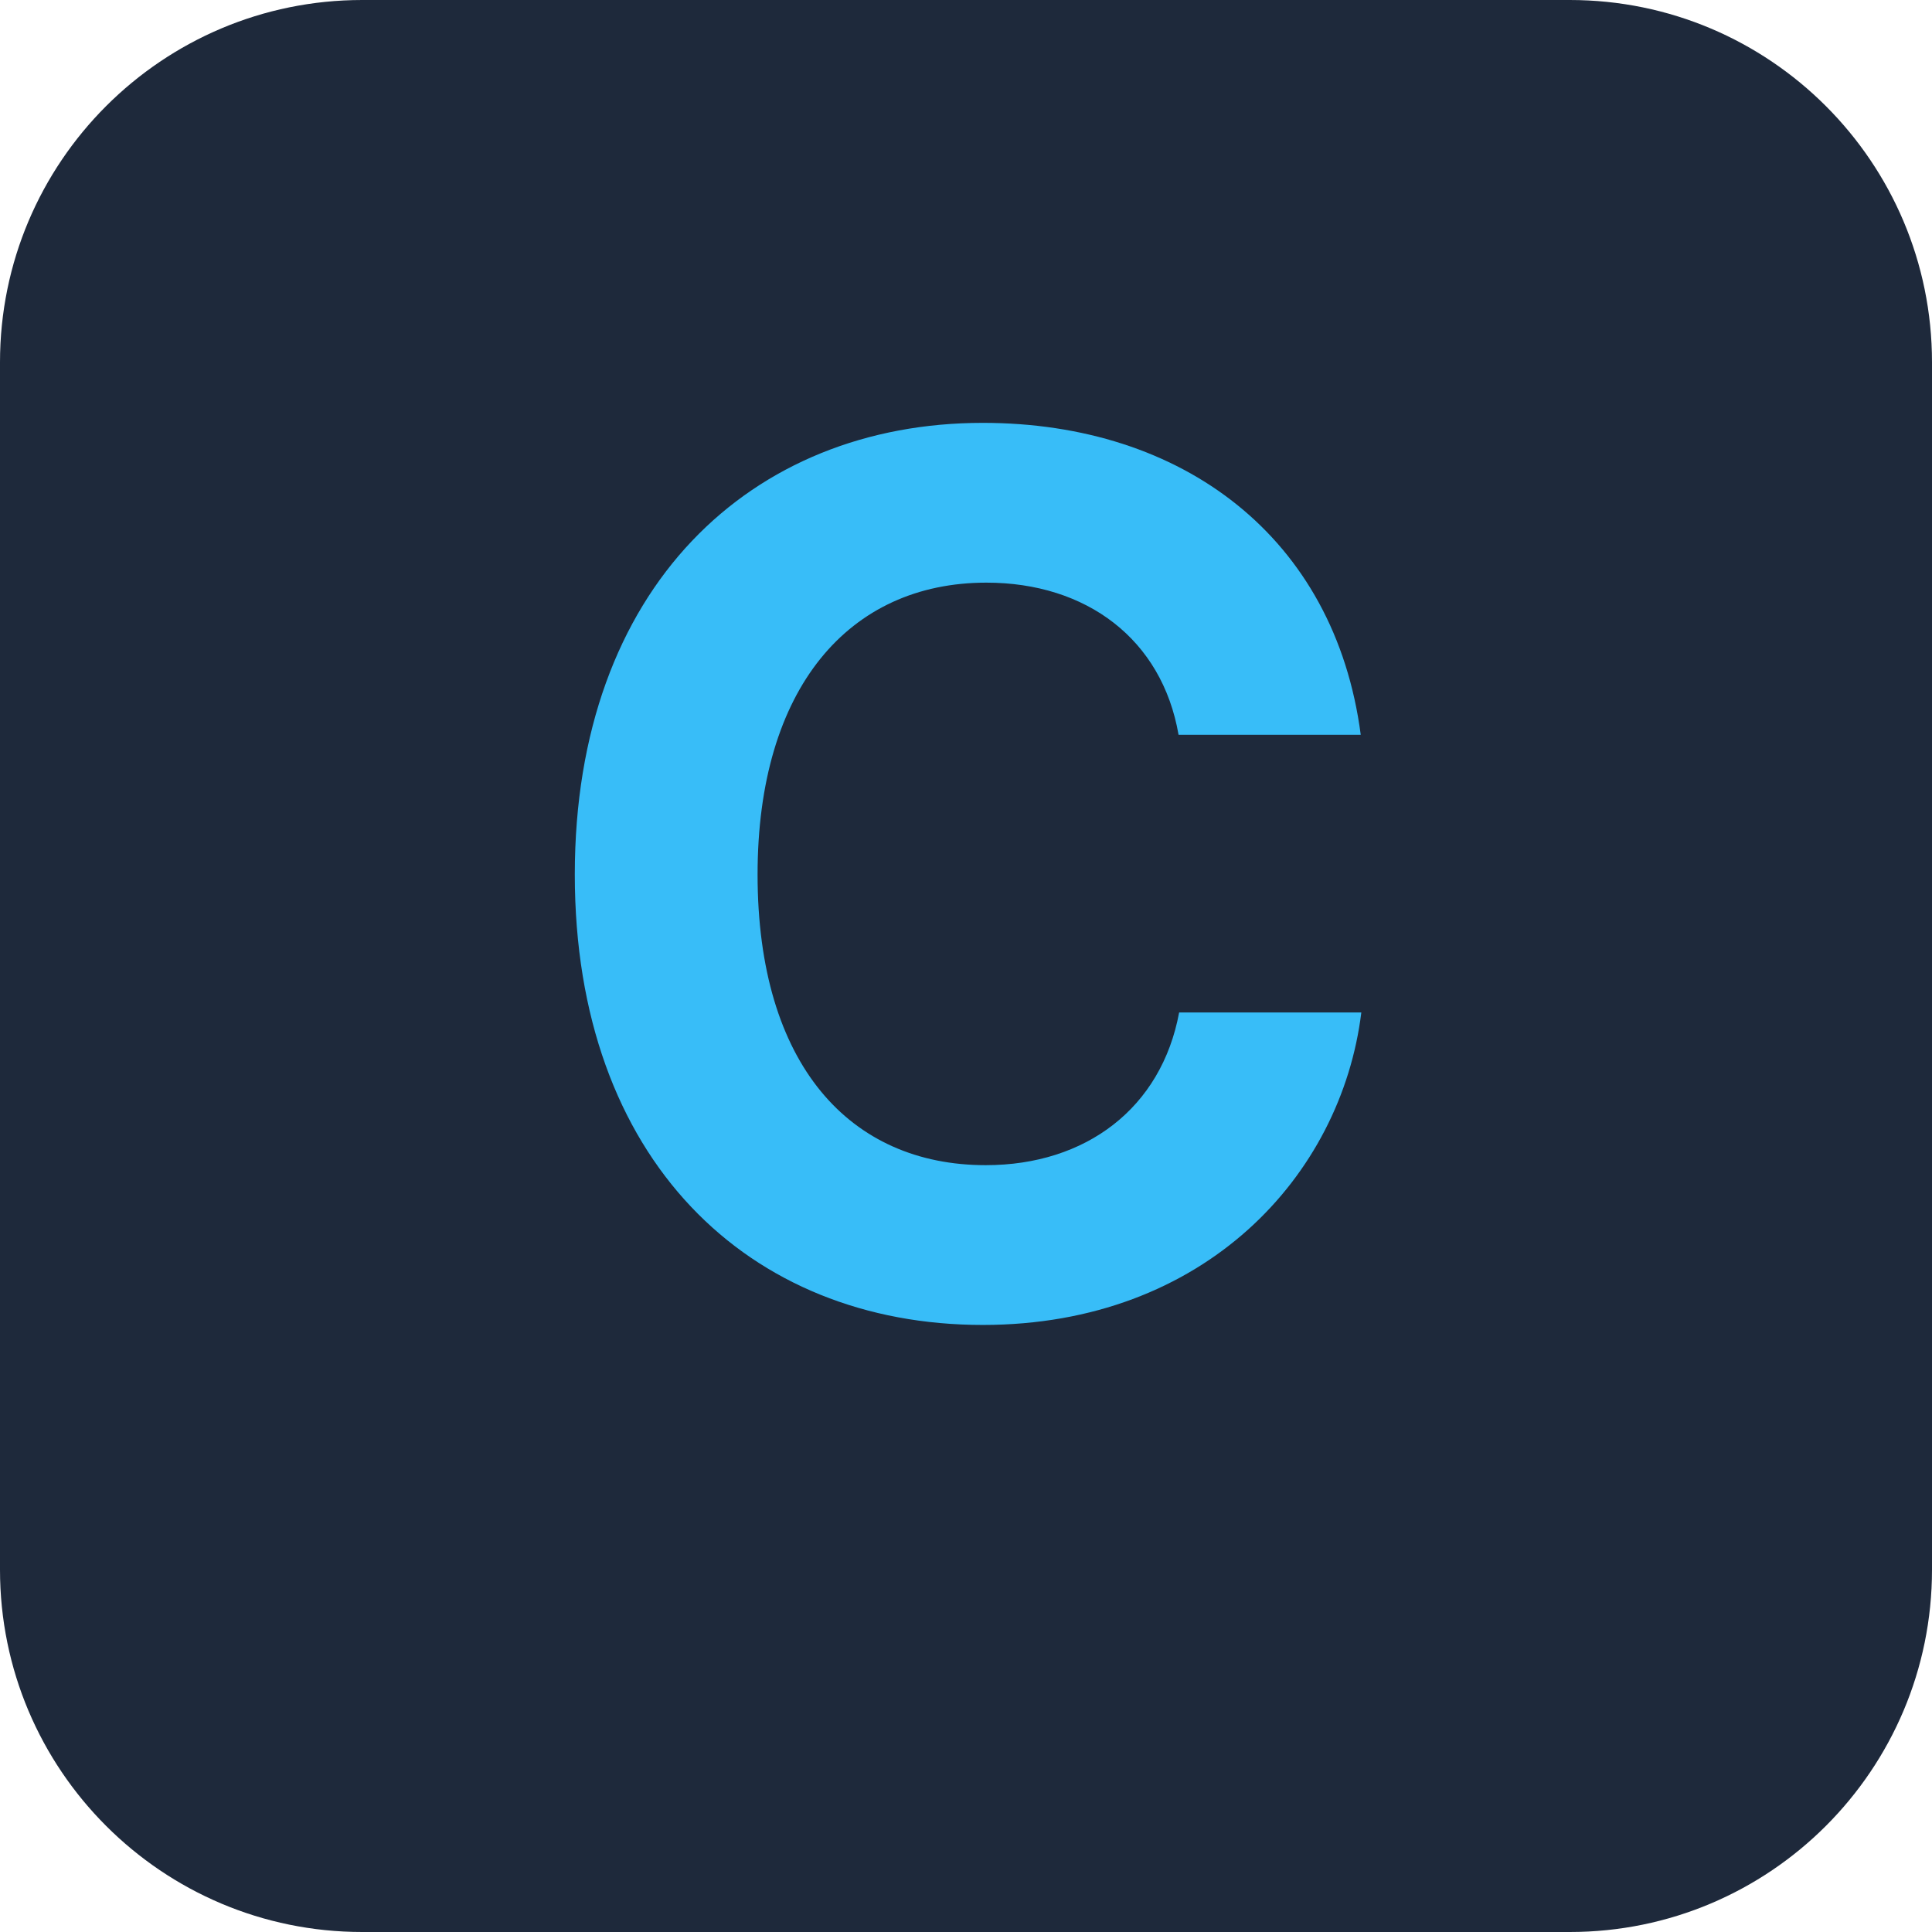
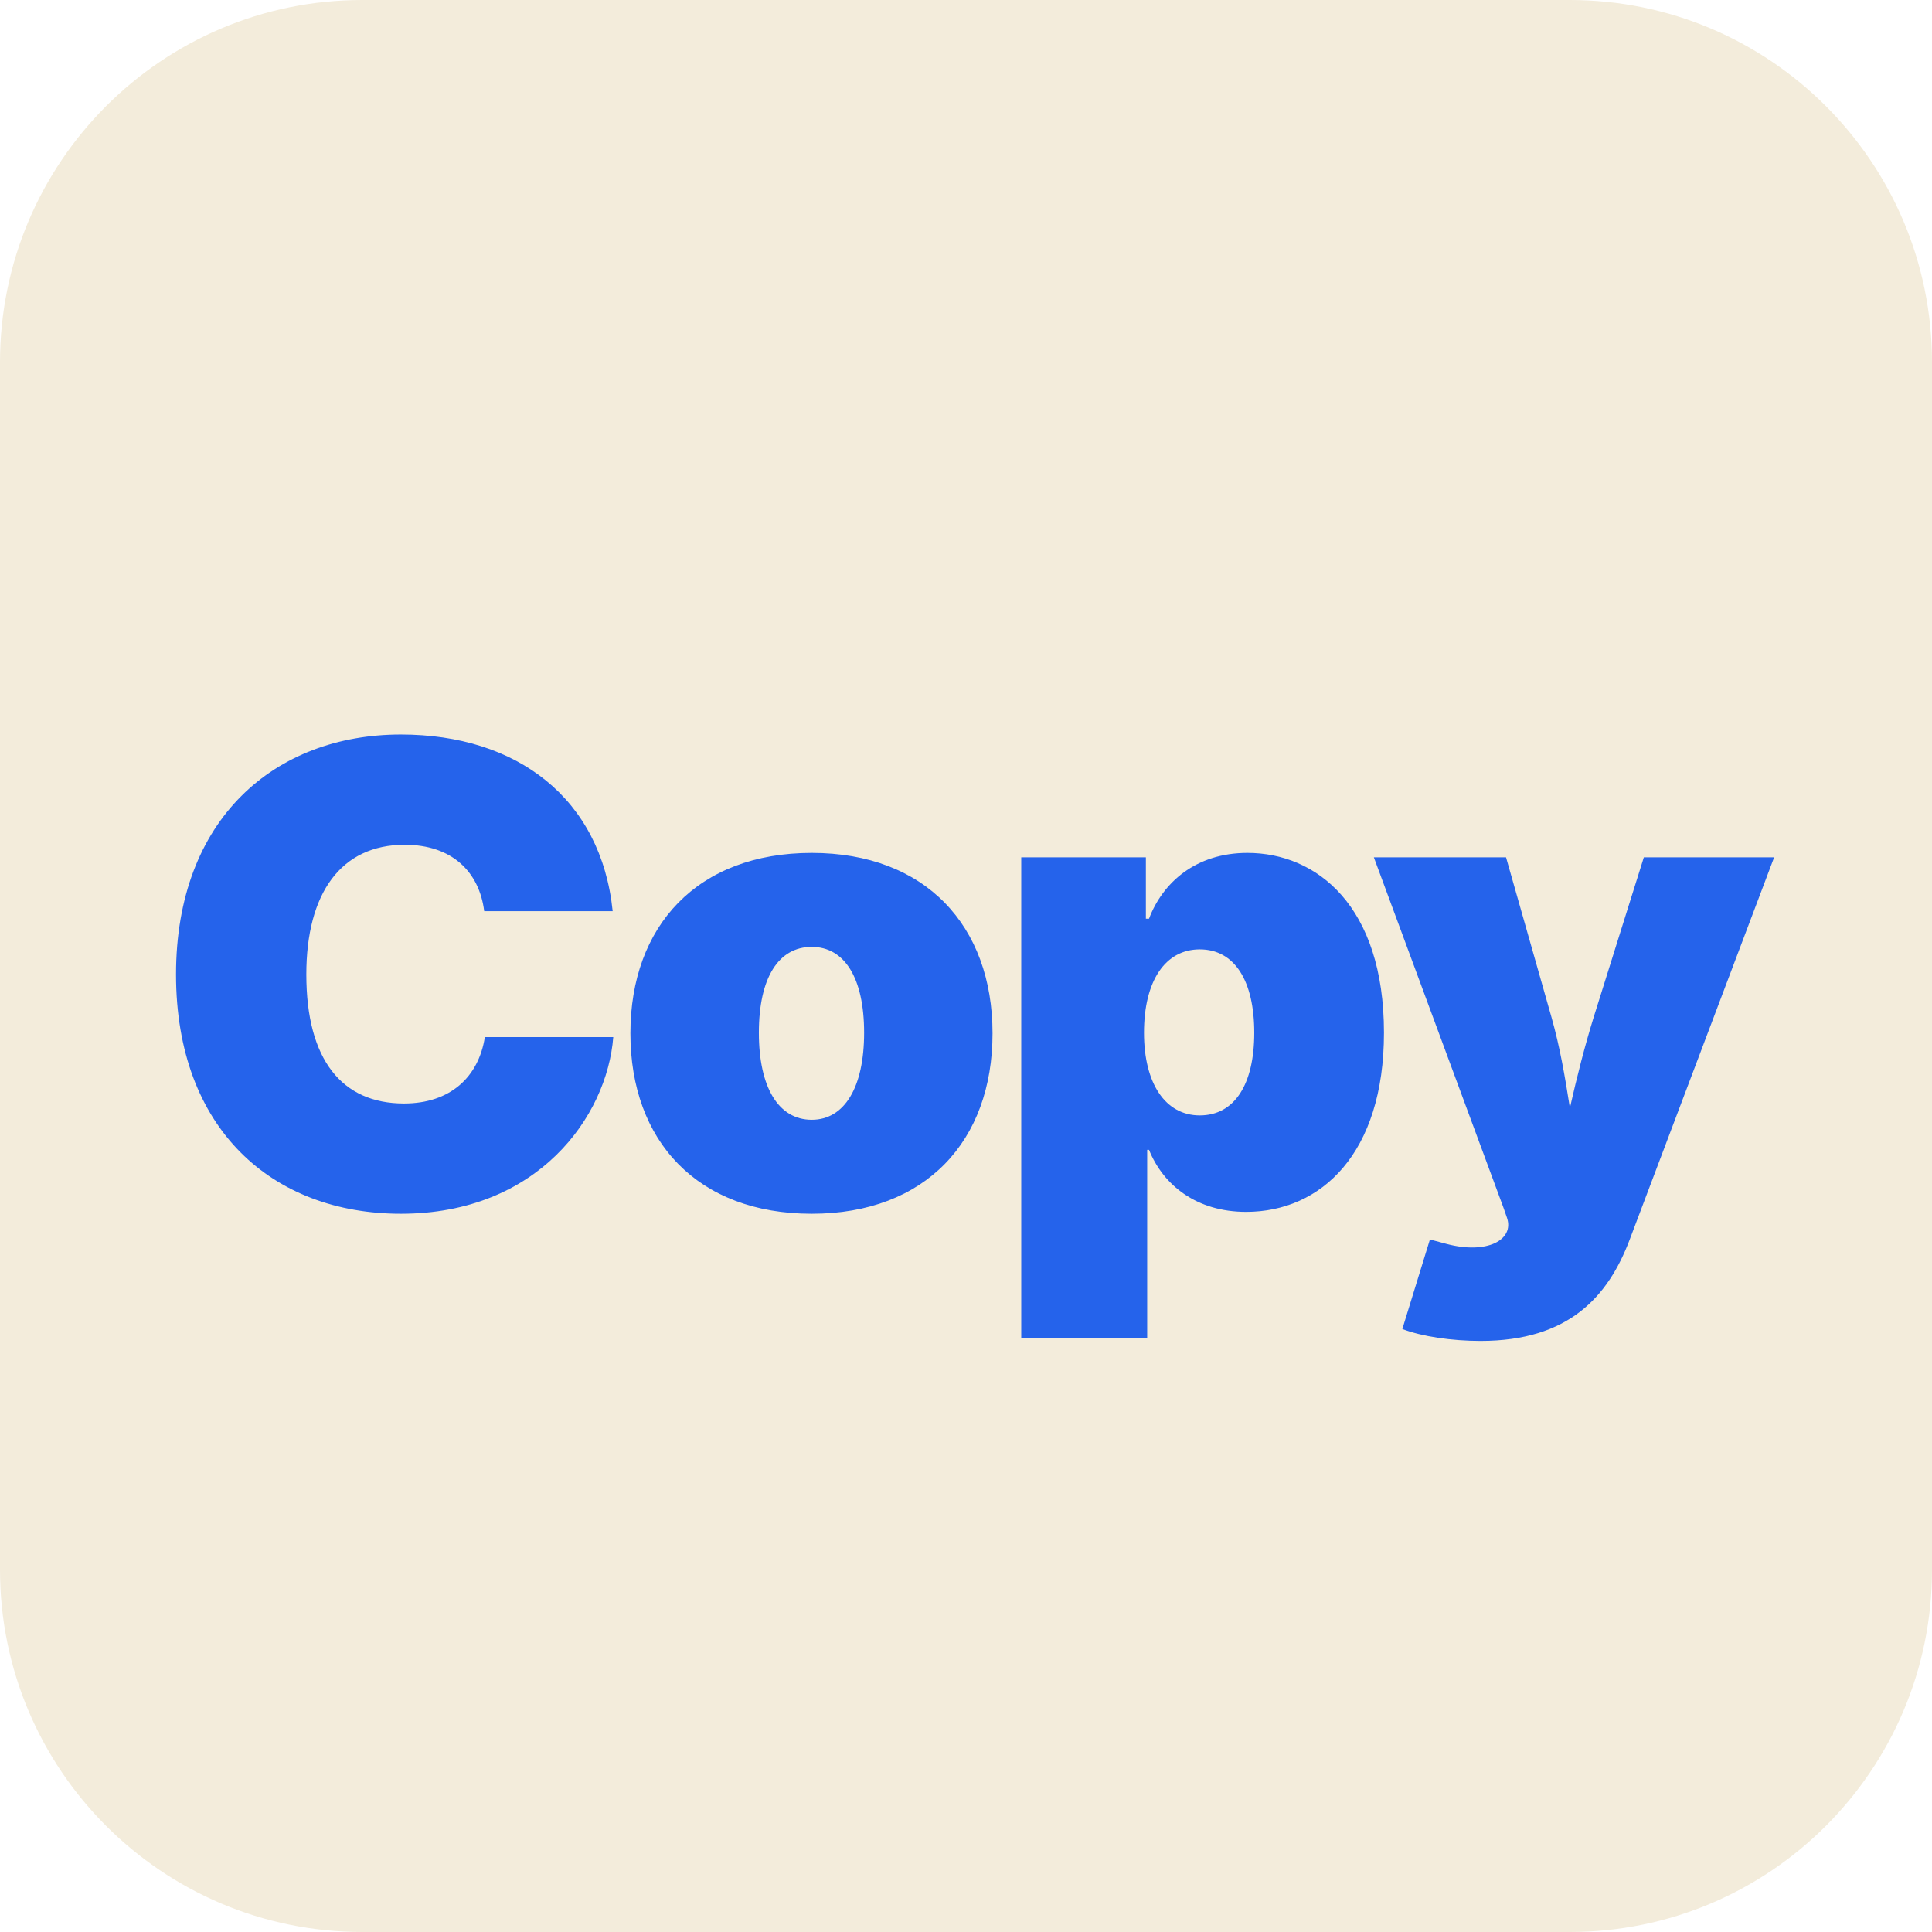
<svg xmlns="http://www.w3.org/2000/svg" viewBox="0 0 512 512">
-   <rect width="512" height="512" rx="96" fill="#1e293b" />
-   <text x="256" y="348" font-family="-apple-system, BlinkMacSystemFont, 'Hiragino Sans', sans-serif" font-size="320" font-weight="700" fill="#38bdf8" text-anchor="middle">C</text>
+   <rect width="512" height="512" rx="96" fill="#f3ecdb" />
+   <text x="256" y="320" font-family="-apple-system, BlinkMacSystemFont, 'Helvetica Neue', 'Hiragino Sans', sans-serif" font-size="170" font-weight="900" fill="#2563eb" text-anchor="middle" letter-spacing="-6">Copy</text>
</svg>
